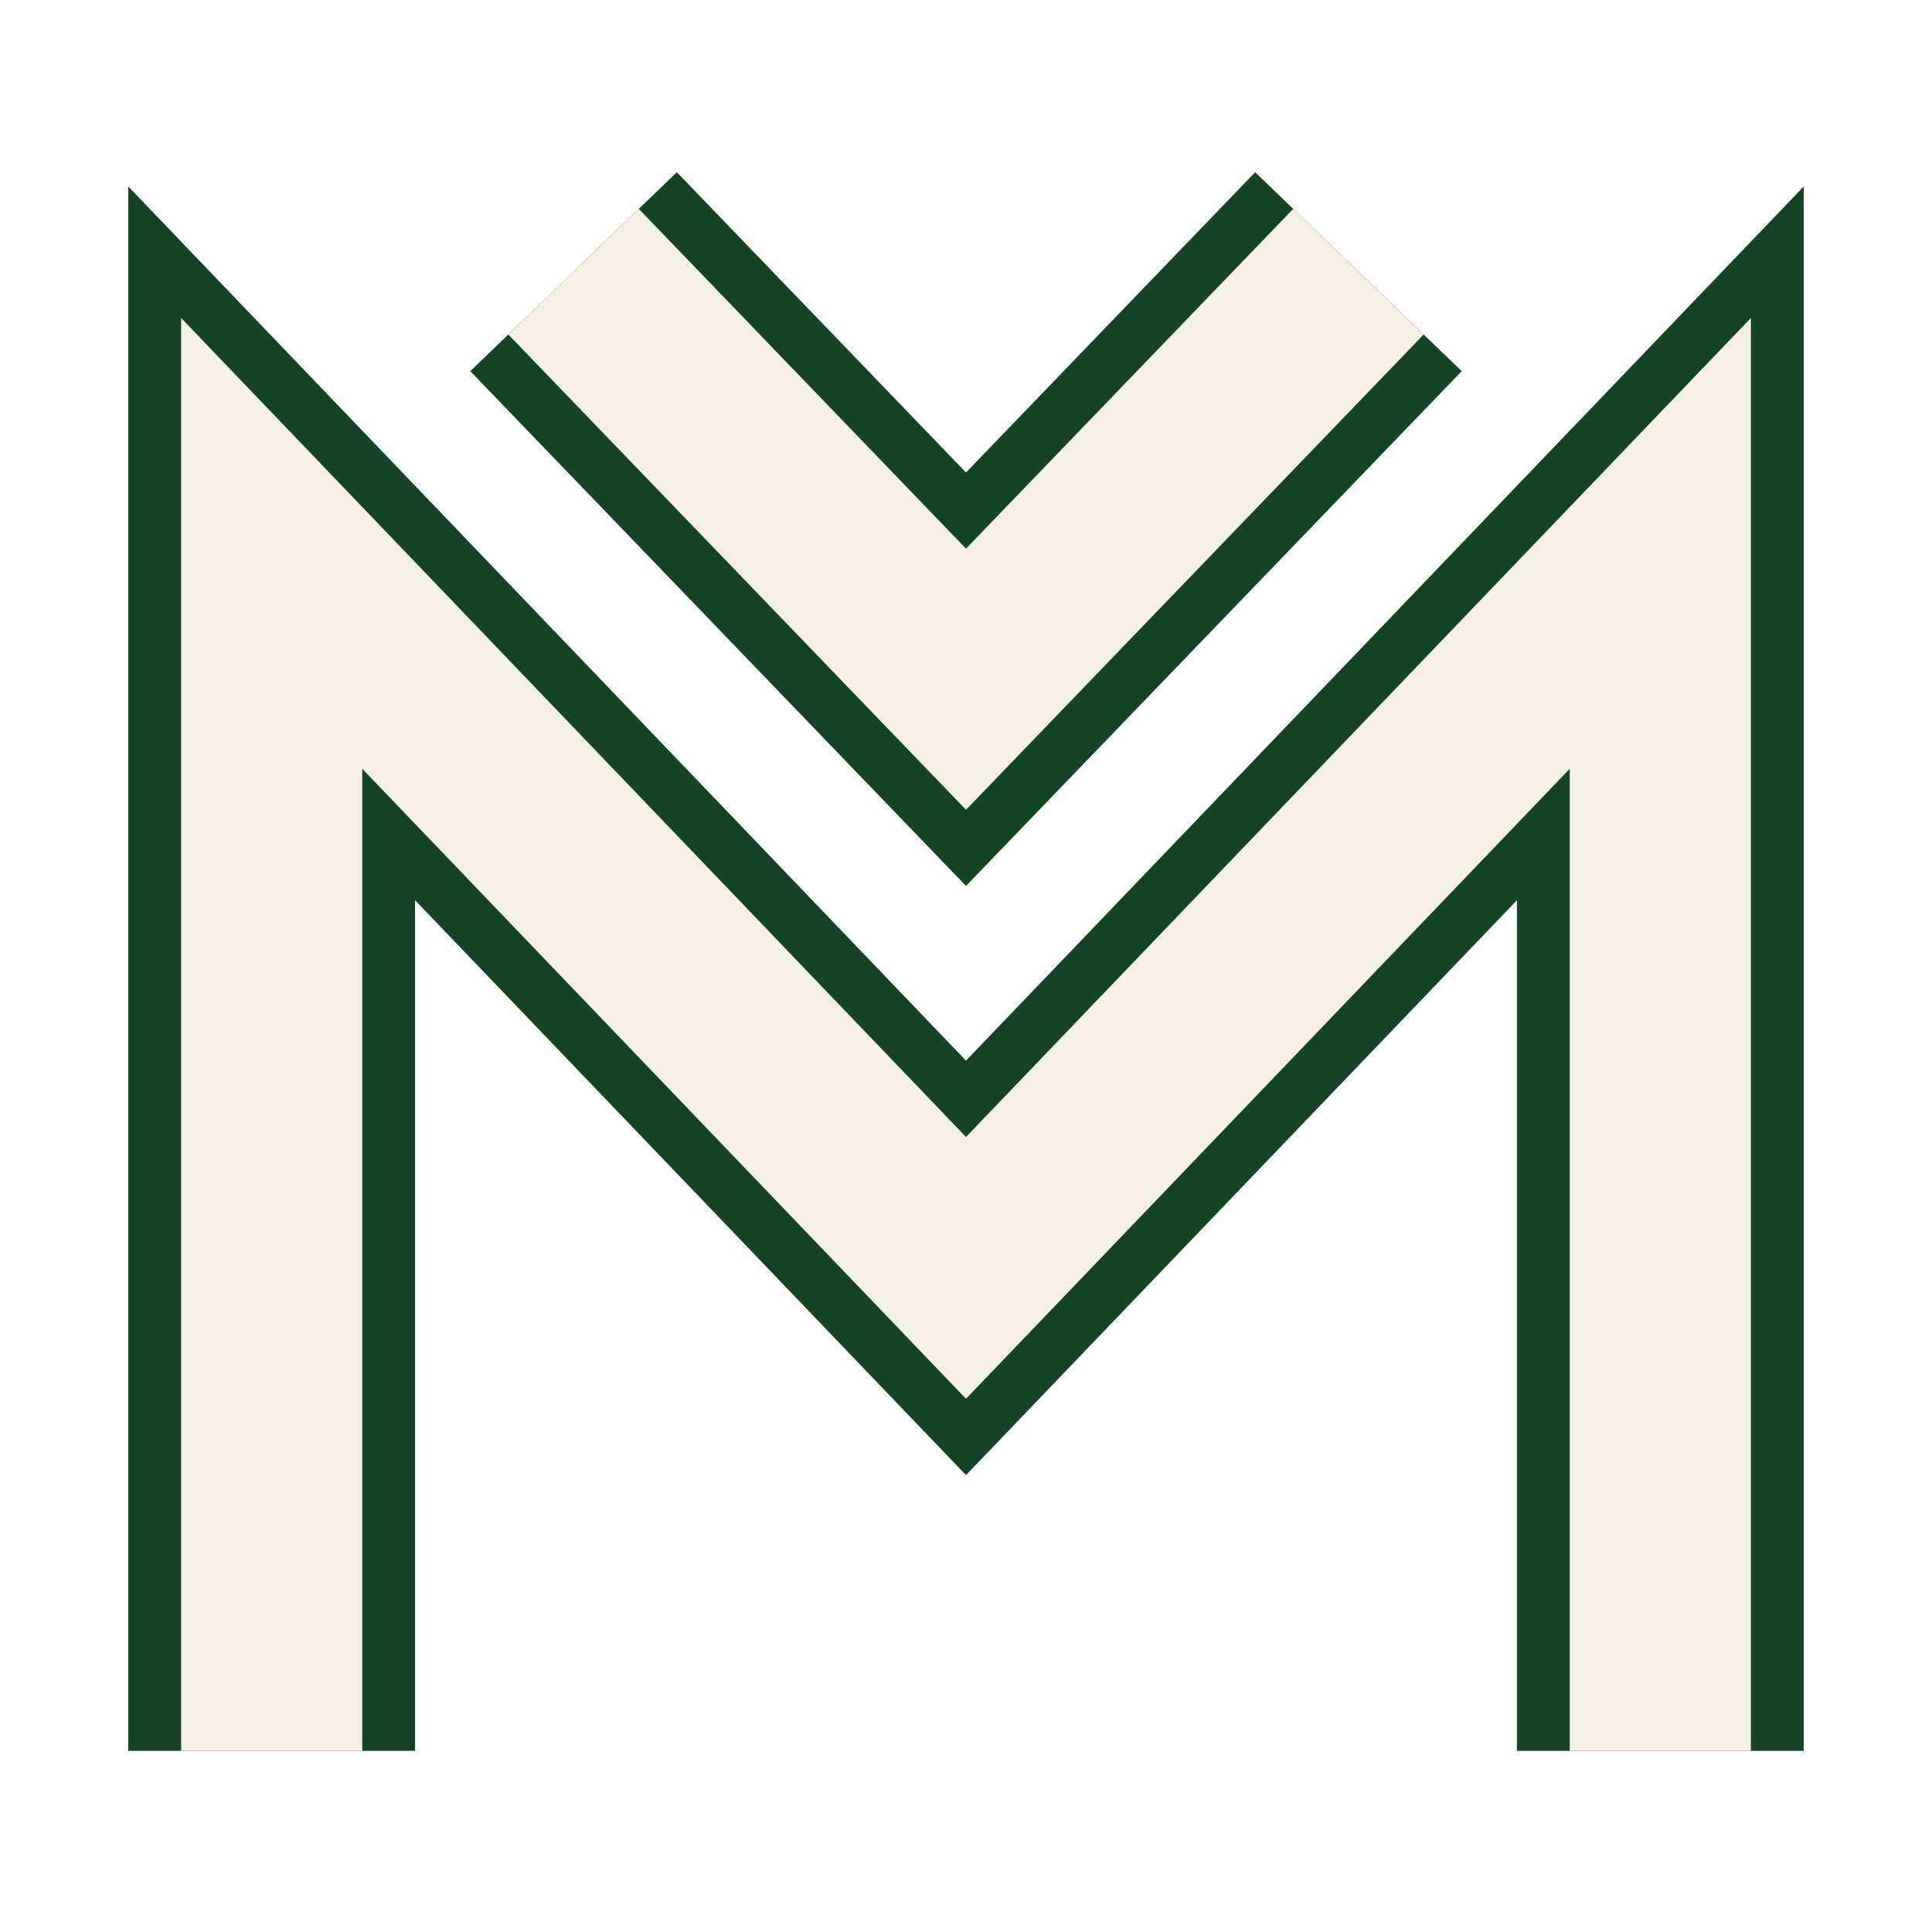
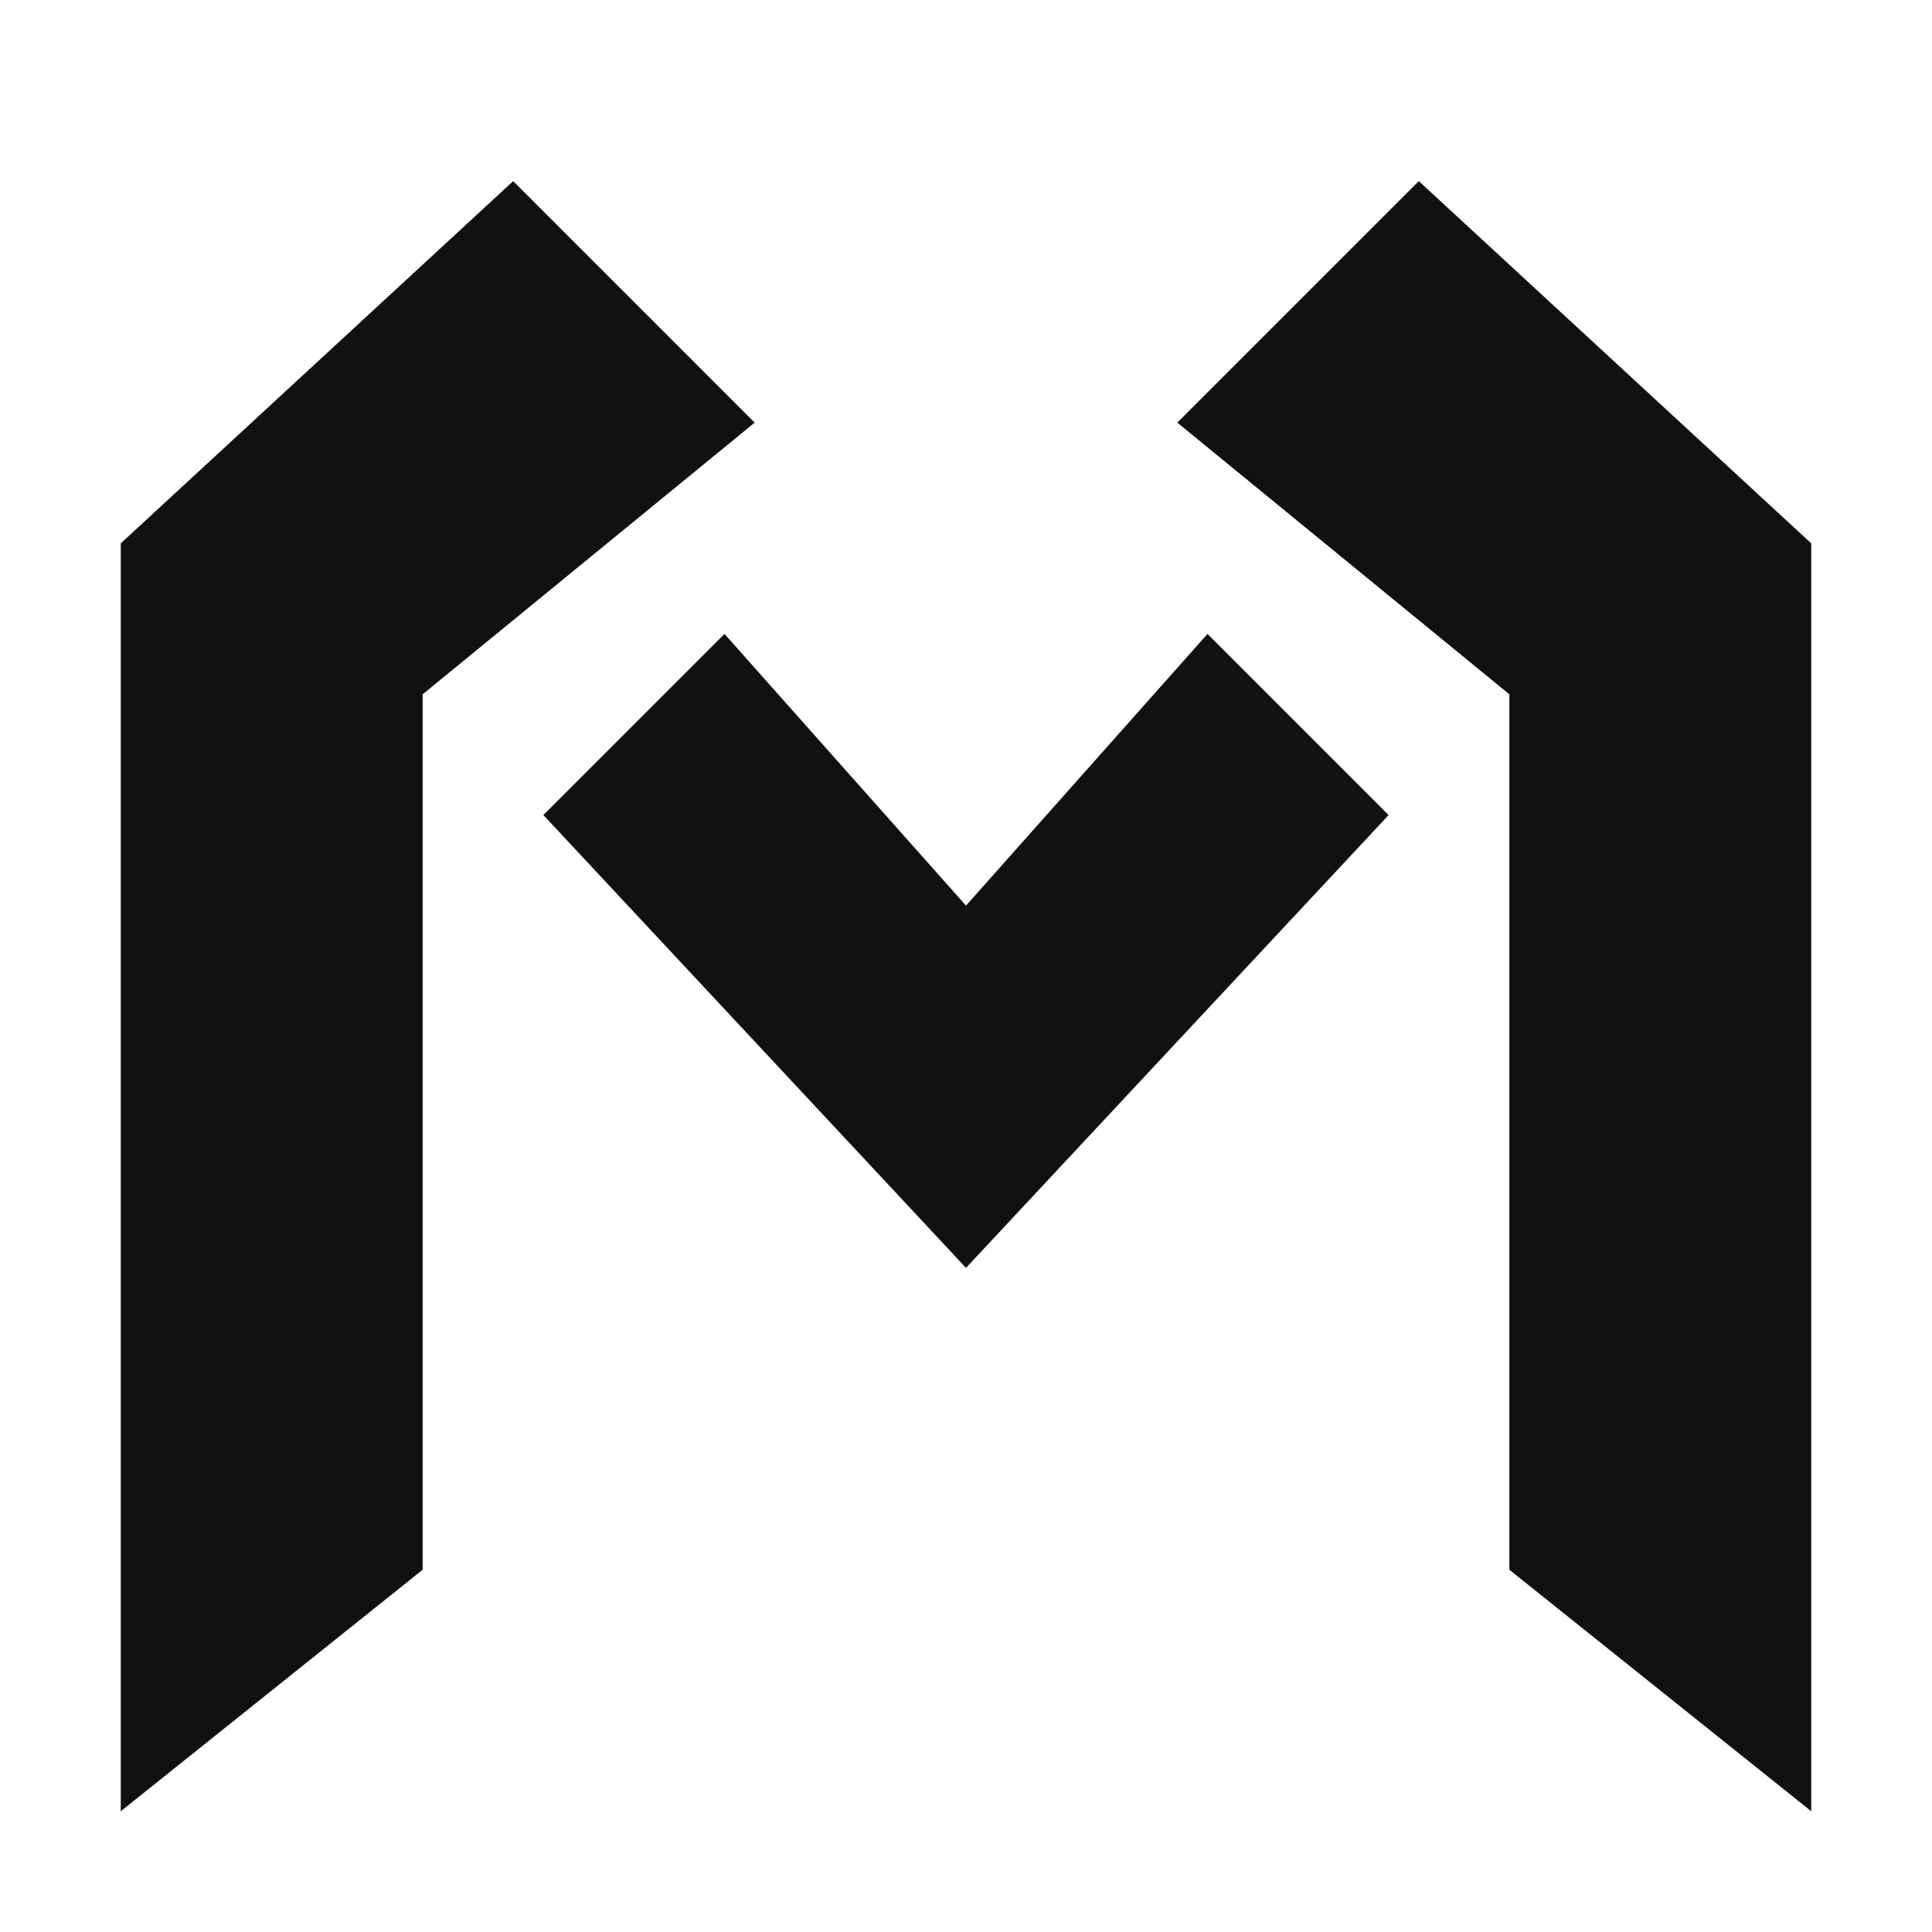
<svg xmlns="http://www.w3.org/2000/svg" viewBox="0 0 64 64">
-   <g fill="none" stroke-linejoin="miter" stroke-miterlimit="8">
-     <g stroke="#144425" stroke-width="9.5">
-       <path d="M9 58V18l23 24 23-24v40" />
-       <path d="M19 9l13 13.5L45 9" />
-     </g>
-     <g stroke="#f5f0e6" stroke-width="6">
-       <path d="M9 58V18l23 24 23-24v40" />
-       <path d="M19 9l13 13.5L45 9" />
-     </g>
+   <style>.f{fill:#111}@media (prefers-color-scheme:dark){.f{fill:#f5f0e6}}</style>
+   <g class="f">
+     <path d="M4 60V18L17 6l8 8-11 9v29z" />
+     <path d="M60 60V18L47 6l-8 8 11 9v29z" />
+     <path d="M18 27l6-6 8 9 8-9 6 6-14 15z" />
  </g>
</svg>
